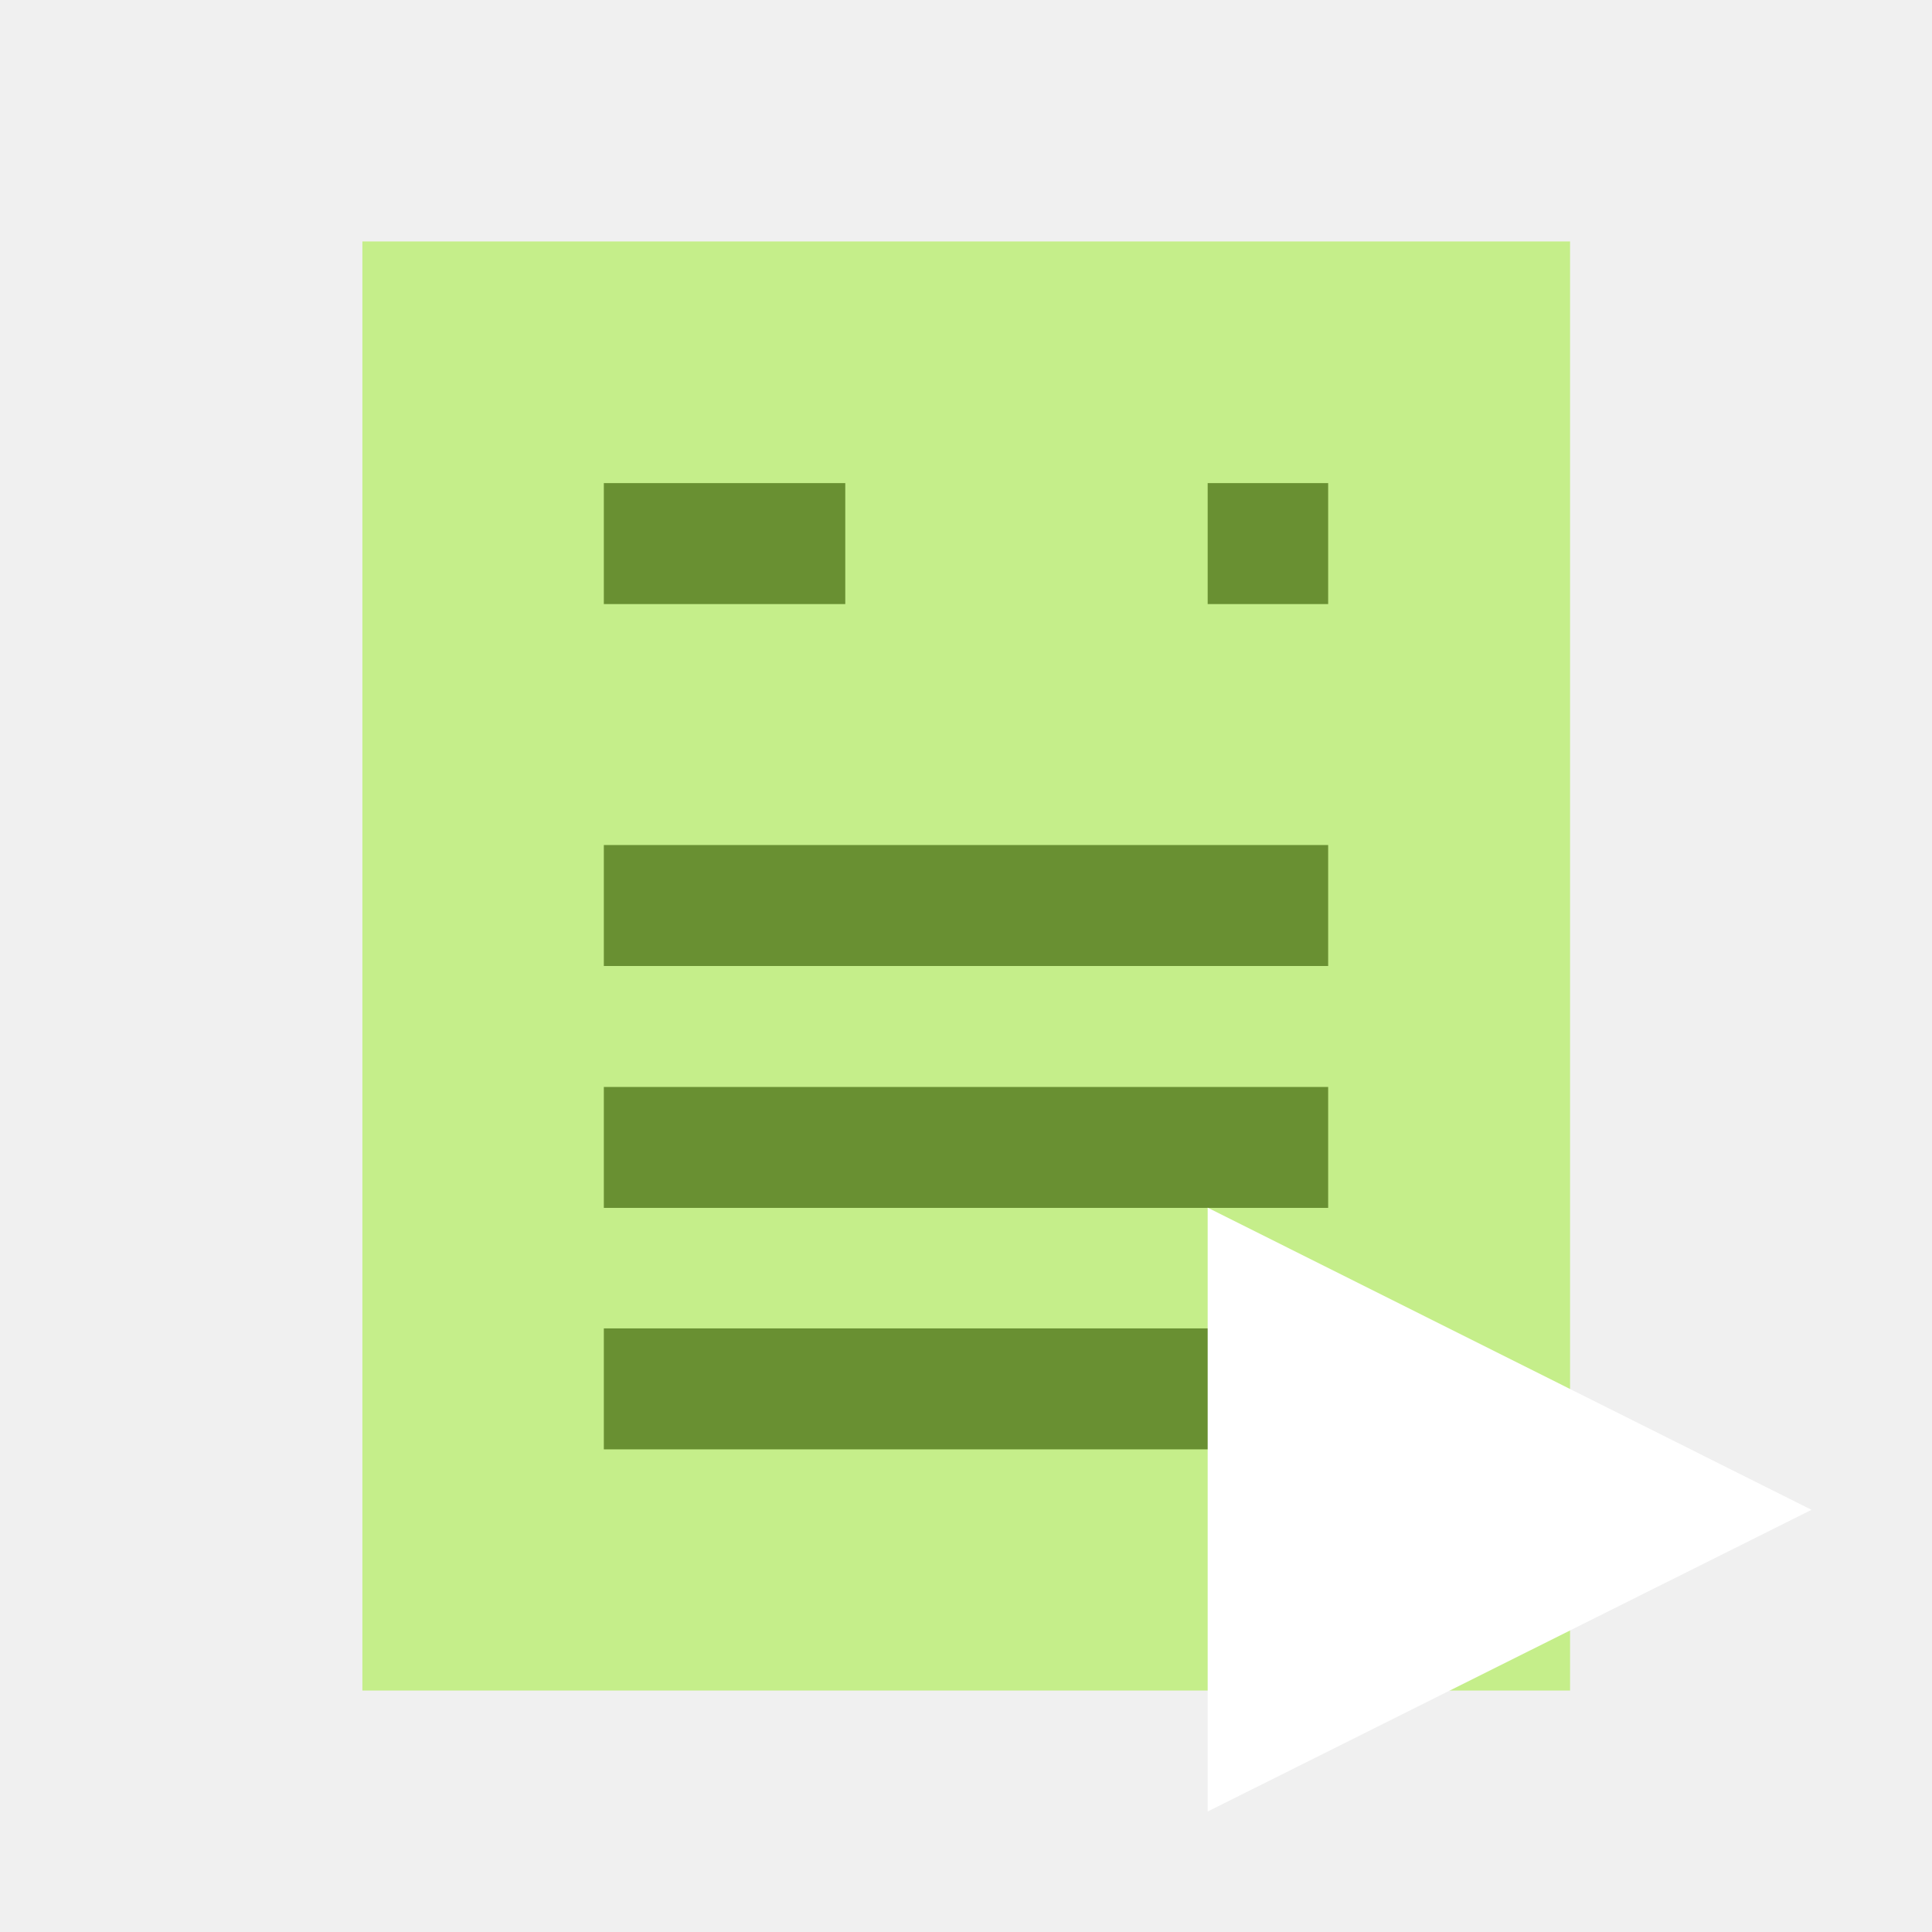
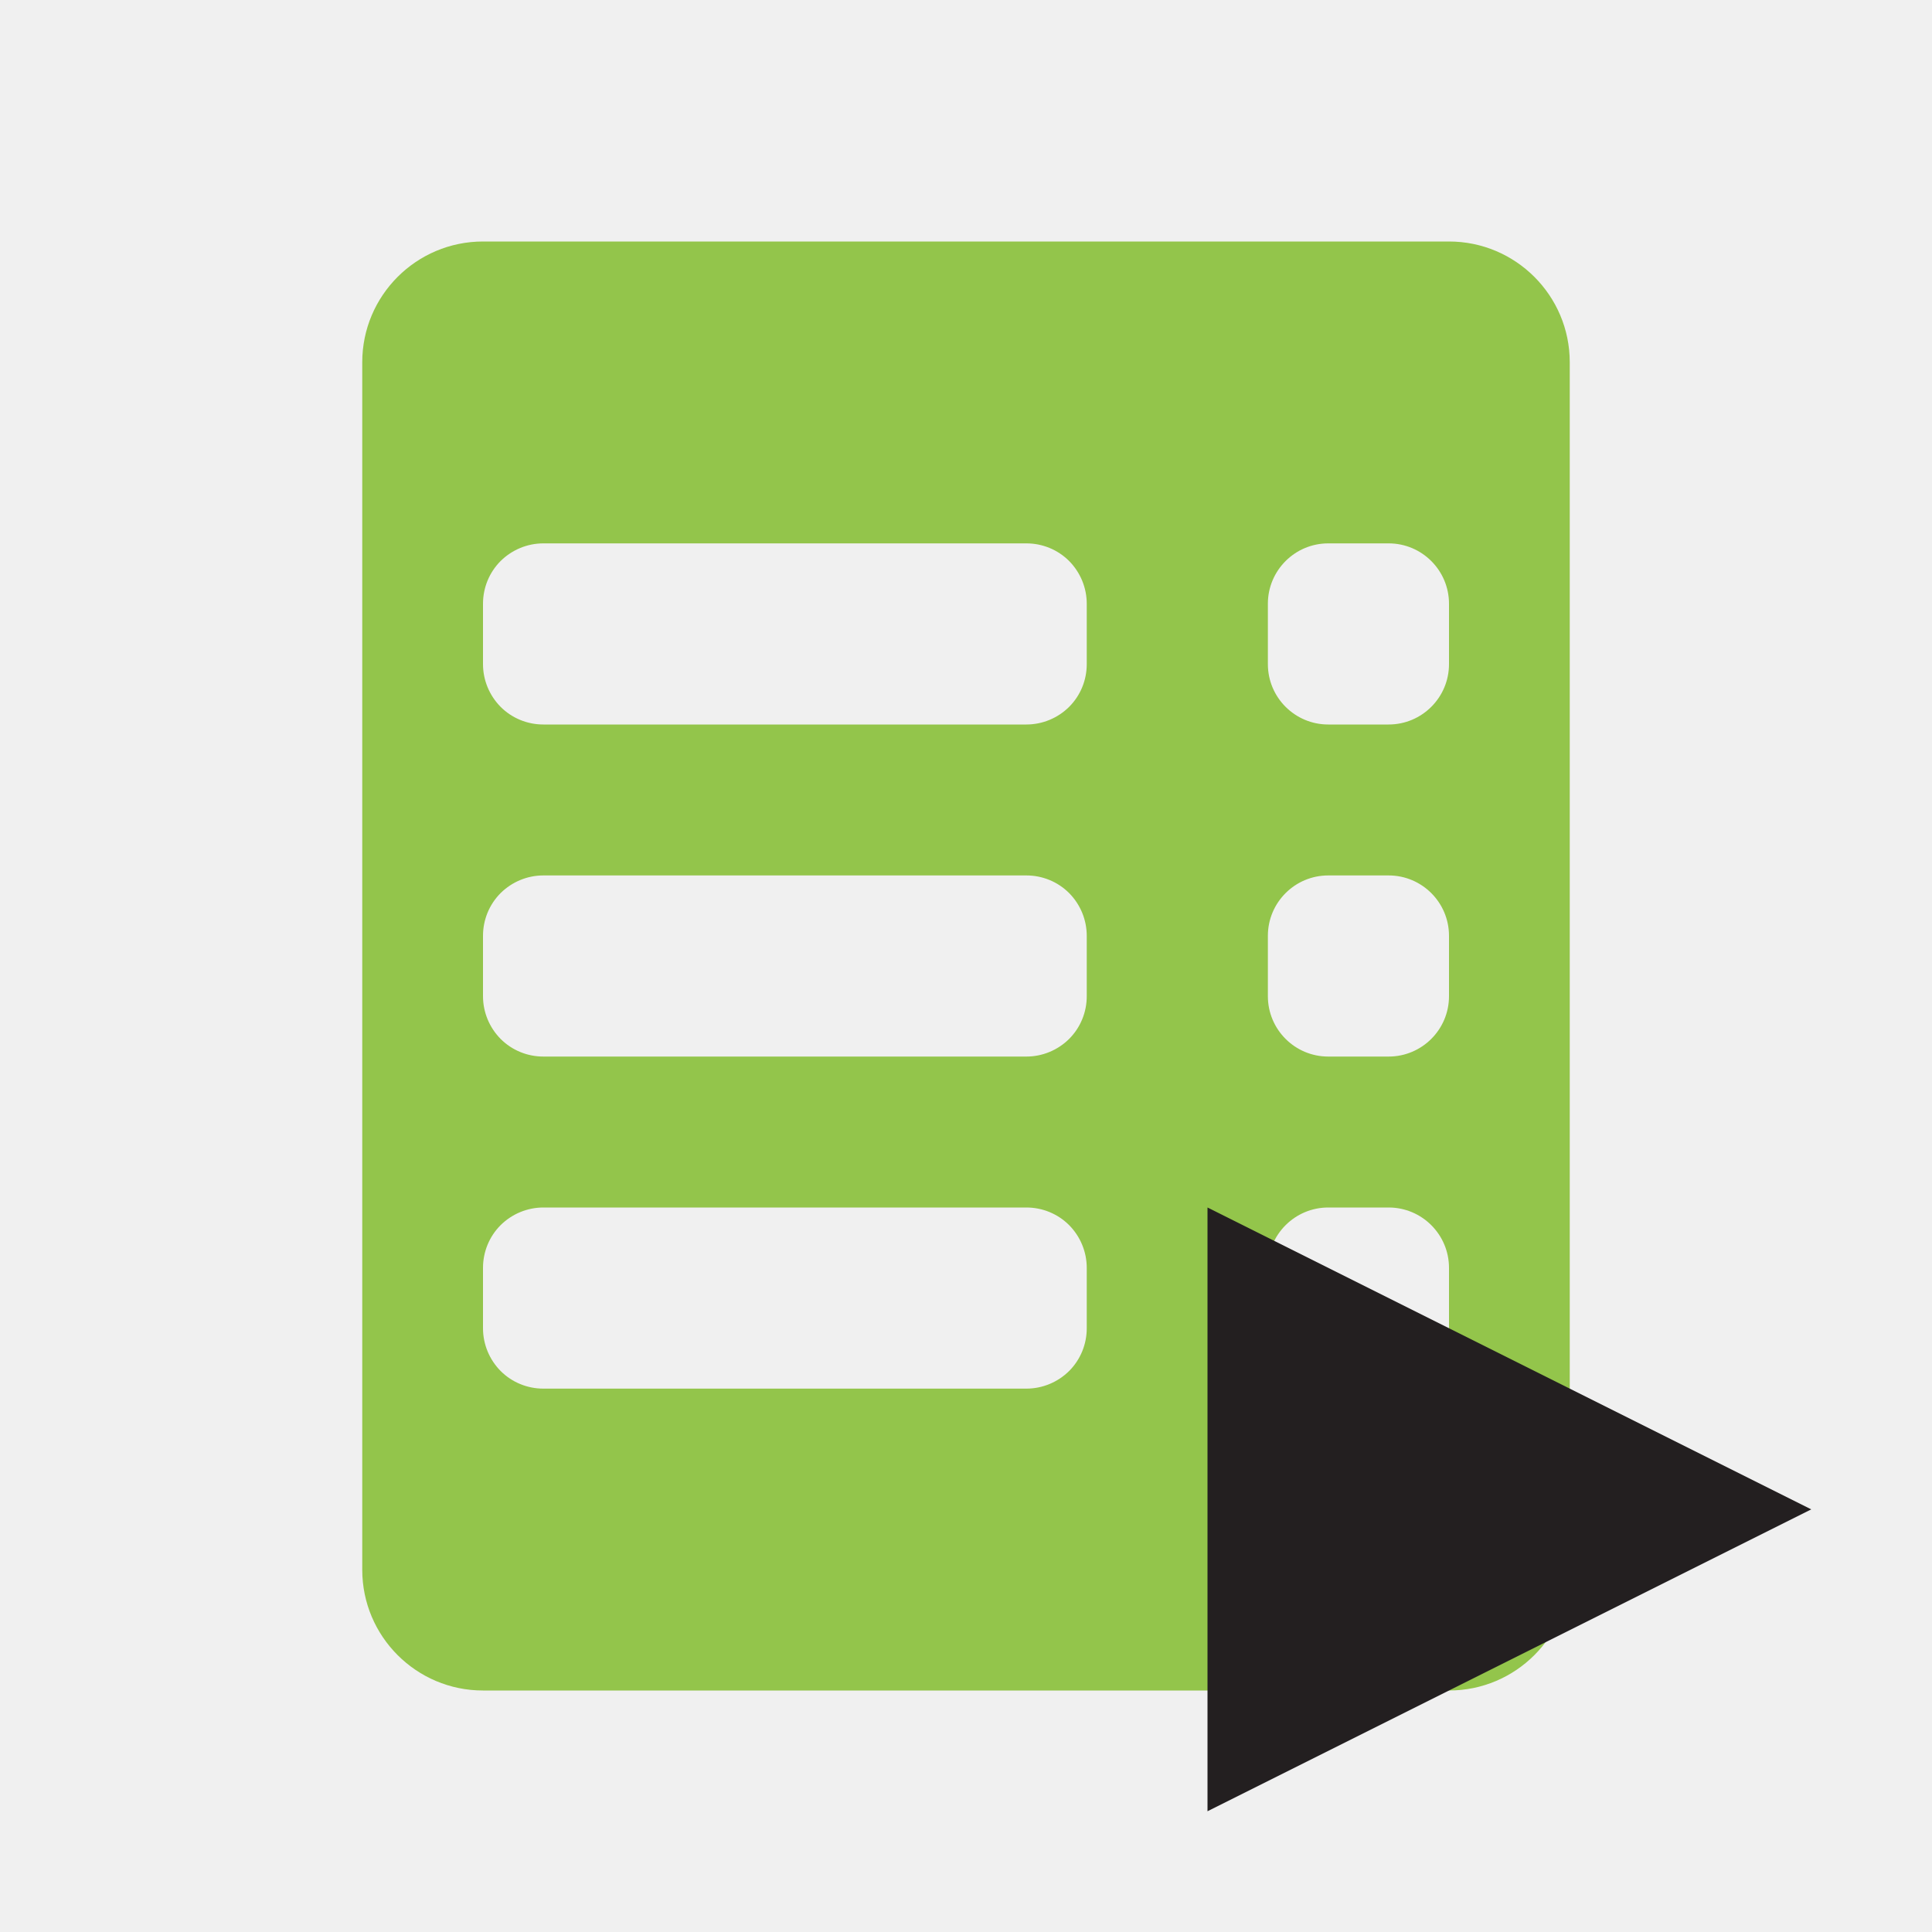
- <svg xmlns="http://www.w3.org/2000/svg" width="16" height="16" version="1.1" viewBox="0 0 4.233 4.233" xml:space="preserve">
-   <rect x=".794" y=".529" width="2.646" height="3.175" fill="#c5ee8a" />
-   <g fill="none" stroke="#699032" stroke-linejoin="round" stroke-width=".265">
-     <path d="m1.323 3.043h1.587" />
-     <path d="m1.323 2.514h1.587" />
-     <path d="m1.323 1.984h1.587" />
-   </g>
-   <path d="m2.646 2.646v1.323l1.323-0.661z" fill="#fff" />
-   <path d="m1.323 1.191h1.587" fill="none" stroke="#699032" stroke-dasharray="0.529,0.794" stroke-linejoin="round" stroke-width=".265" />
+ <svg xmlns="http://www.w3.org/2000/svg" clip-rule="evenodd" fill-rule="evenodd" height="16" stroke-linejoin="round" stroke-miterlimit="2" width="16">
+   <path d="m3 3c0-.552.448-1 1-1h8c.552 0 1 .448 1 1v10c0 .552-.448 1-1 1h-8c-.552 0-1-.448-1-1zm8.5 4.25h-.5c-.276 0-.5.224-.5.5v.5c0 .276.224.5.5.5h.5c.276 0 .5-.224.5-.5v-.5c0-.276-.224-.5-.5-.5zm0-2.75h-.5c-.276 0-.5.224-.5.5v.5c0 .276.224.5.5.5h.5c.276 0 .5-.224.5-.5v-.5c0-.276-.224-.5-.5-.5zm-3 0h-4c-.133 0-.26.053-.354.146-.094.094-.146.221-.146.354v.5c0 .133.053.26.146.354.094.094.221.146.354.146h4c.133 0 .26-.053.354-.146.094-.094.146-.221.146-.354v-.5c0-.133-.053-.26-.146-.354-.094-.094-.221-.146-.354-.146zm0 5.5h-4c-.133 0-.26.053-.354.146-.094.094-.146.221-.146.354v.5c0 .133.053.26.146.354.094.094.221.146.354.146h4c.133 0 .26-.053.354-.146.094-.094.146-.221.146-.354v-.5c0-.133-.053-.26-.146-.354-.094-.094-.221-.146-.354-.146zm0-2.75h-4c-.133 0-.26.053-.354.146-.094.094-.146.221-.146.354v.5c0 .133.053.26.146.354.094.094.221.146.354.146h4c.133 0 .26-.053.354-.146.094-.094.146-.221.146-.354v-.5c0-.133-.053-.26-.146-.354-.094-.094-.221-.146-.354-.146zm3 2.75h-.5c-.276 0-.5.224-.5.5v.5c0 .276.224.5.5.5h.5c.276 0 .5-.224.5-.5v-.5c0-.276-.224-.5-.5-.5z" fill="#93c54b" />
+   <path d="m10 10v5l5-2.5z" fill="#231f20" fill-rule="nonzero" />
</svg>
